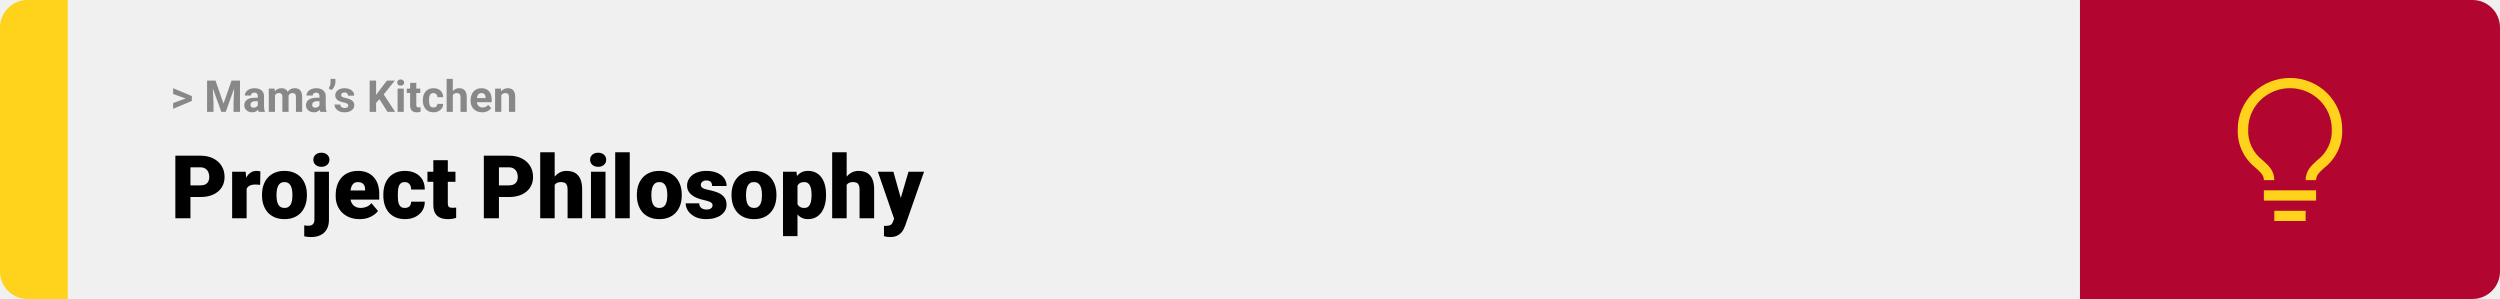
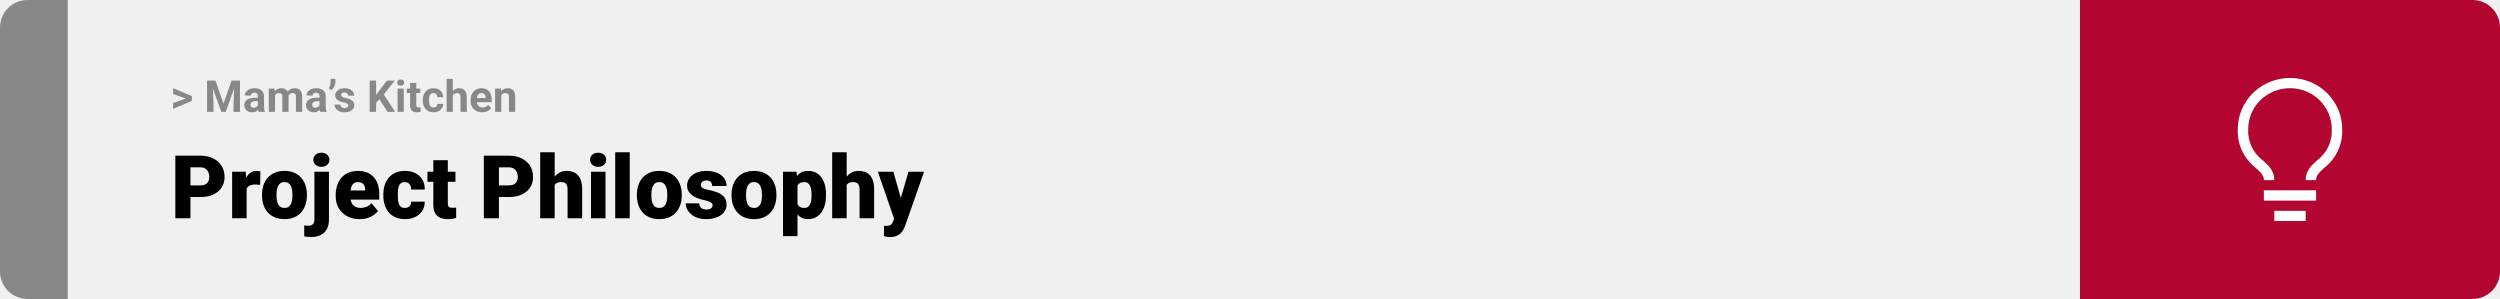
<svg xmlns="http://www.w3.org/2000/svg" width="1363" height="163" viewBox="0 0 1363 163" fill="none">
-   <path d="M0 15C0 6.716 6.716 0 15 0H37V163H15C6.716 163 0 156.284 0 148V15Z" fill="#FFD21C" />
+   <path d="M0 15C0 6.716 6.716 0 15 0H37V163H15C6.716 163 0 156.284 0 148V15Z" fill="#888888" />
  <rect width="1097" height="163" transform="translate(37)" fill="#F0F0F0" />
  <path d="M101.906 53.922L94.394 51.238V48.086L104.602 52.375V54.637L101.906 53.922ZM94.394 56.172L101.918 53.43L104.602 52.785V55.035L94.394 59.324V56.172ZM114.504 43.938H117.48L121.863 56.465L126.246 43.938H129.223L123.059 61H120.668L114.504 43.938ZM112.898 43.938H115.863L116.402 56.148V61H112.898V43.938ZM127.863 43.938H130.84V61H127.324V56.148L127.863 43.938ZM140.555 58.141V52.492C140.555 52.086 140.488 51.738 140.355 51.449C140.223 51.152 140.016 50.922 139.734 50.758C139.461 50.594 139.105 50.512 138.668 50.512C138.293 50.512 137.969 50.578 137.695 50.711C137.422 50.836 137.211 51.02 137.062 51.262C136.914 51.496 136.84 51.773 136.84 52.094H133.465C133.465 51.555 133.59 51.043 133.84 50.559C134.09 50.074 134.453 49.648 134.93 49.281C135.406 48.906 135.973 48.613 136.629 48.402C137.293 48.191 138.035 48.086 138.855 48.086C139.84 48.086 140.715 48.25 141.48 48.578C142.246 48.906 142.848 49.398 143.285 50.055C143.73 50.711 143.953 51.531 143.953 52.516V57.941C143.953 58.637 143.996 59.207 144.082 59.652C144.168 60.09 144.293 60.473 144.457 60.801V61H141.047C140.883 60.656 140.758 60.227 140.672 59.711C140.594 59.188 140.555 58.664 140.555 58.141ZM141 53.277L141.023 55.188H139.137C138.691 55.188 138.305 55.238 137.977 55.34C137.648 55.441 137.379 55.586 137.168 55.773C136.957 55.953 136.801 56.164 136.699 56.406C136.605 56.648 136.559 56.914 136.559 57.203C136.559 57.492 136.625 57.754 136.758 57.988C136.891 58.215 137.082 58.395 137.332 58.527C137.582 58.652 137.875 58.715 138.211 58.715C138.719 58.715 139.16 58.613 139.535 58.41C139.91 58.207 140.199 57.957 140.402 57.66C140.613 57.363 140.723 57.082 140.73 56.816L141.621 58.246C141.496 58.566 141.324 58.898 141.105 59.242C140.895 59.586 140.625 59.91 140.297 60.215C139.969 60.512 139.574 60.758 139.113 60.953C138.652 61.141 138.105 61.234 137.473 61.234C136.668 61.234 135.938 61.074 135.281 60.754C134.633 60.426 134.117 59.977 133.734 59.406C133.359 58.828 133.172 58.172 133.172 57.438C133.172 56.773 133.297 56.184 133.547 55.668C133.797 55.152 134.164 54.719 134.648 54.367C135.141 54.008 135.754 53.738 136.488 53.559C137.223 53.371 138.074 53.277 139.043 53.277H141ZM149.93 50.945V61H146.543V48.32H149.719L149.93 50.945ZM149.461 54.215H148.523C148.523 53.332 148.629 52.52 148.84 51.777C149.059 51.027 149.375 50.379 149.789 49.832C150.211 49.277 150.73 48.848 151.348 48.543C151.965 48.238 152.68 48.086 153.492 48.086C154.055 48.086 154.57 48.172 155.039 48.344C155.508 48.508 155.91 48.77 156.246 49.129C156.59 49.48 156.855 49.941 157.043 50.512C157.23 51.074 157.324 51.75 157.324 52.539V61H153.949V52.914C153.949 52.336 153.871 51.891 153.715 51.578C153.559 51.266 153.336 51.047 153.047 50.922C152.766 50.797 152.426 50.734 152.027 50.734C151.59 50.734 151.207 50.824 150.879 51.004C150.559 51.184 150.293 51.434 150.082 51.754C149.871 52.066 149.715 52.434 149.613 52.855C149.512 53.277 149.461 53.73 149.461 54.215ZM157.008 53.828L155.801 53.98C155.801 53.152 155.902 52.383 156.105 51.672C156.316 50.961 156.625 50.336 157.031 49.797C157.445 49.258 157.957 48.84 158.566 48.543C159.176 48.238 159.879 48.086 160.676 48.086C161.285 48.086 161.84 48.176 162.34 48.355C162.84 48.527 163.266 48.805 163.617 49.188C163.977 49.562 164.25 50.055 164.438 50.664C164.633 51.273 164.73 52.02 164.73 52.902V61H161.344V52.902C161.344 52.316 161.266 51.871 161.109 51.566C160.961 51.254 160.742 51.039 160.453 50.922C160.172 50.797 159.836 50.734 159.445 50.734C159.039 50.734 158.684 50.816 158.379 50.98C158.074 51.137 157.82 51.355 157.617 51.637C157.414 51.918 157.262 52.246 157.16 52.621C157.059 52.988 157.008 53.391 157.008 53.828ZM174.188 58.141V52.492C174.188 52.086 174.121 51.738 173.988 51.449C173.855 51.152 173.648 50.922 173.367 50.758C173.094 50.594 172.738 50.512 172.301 50.512C171.926 50.512 171.602 50.578 171.328 50.711C171.055 50.836 170.844 51.02 170.695 51.262C170.547 51.496 170.473 51.773 170.473 52.094H167.098C167.098 51.555 167.223 51.043 167.473 50.559C167.723 50.074 168.086 49.648 168.562 49.281C169.039 48.906 169.605 48.613 170.262 48.402C170.926 48.191 171.668 48.086 172.488 48.086C173.473 48.086 174.348 48.25 175.113 48.578C175.879 48.906 176.48 49.398 176.918 50.055C177.363 50.711 177.586 51.531 177.586 52.516V57.941C177.586 58.637 177.629 59.207 177.715 59.652C177.801 60.09 177.926 60.473 178.09 60.801V61H174.68C174.516 60.656 174.391 60.227 174.305 59.711C174.227 59.188 174.188 58.664 174.188 58.141ZM174.633 53.277L174.656 55.188H172.77C172.324 55.188 171.938 55.238 171.609 55.34C171.281 55.441 171.012 55.586 170.801 55.773C170.59 55.953 170.434 56.164 170.332 56.406C170.238 56.648 170.191 56.914 170.191 57.203C170.191 57.492 170.258 57.754 170.391 57.988C170.523 58.215 170.715 58.395 170.965 58.527C171.215 58.652 171.508 58.715 171.844 58.715C172.352 58.715 172.793 58.613 173.168 58.41C173.543 58.207 173.832 57.957 174.035 57.66C174.246 57.363 174.355 57.082 174.363 56.816L175.254 58.246C175.129 58.566 174.957 58.898 174.738 59.242C174.527 59.586 174.258 59.91 173.93 60.215C173.602 60.512 173.207 60.758 172.746 60.953C172.285 61.141 171.738 61.234 171.105 61.234C170.301 61.234 169.57 61.074 168.914 60.754C168.266 60.426 167.75 59.977 167.367 59.406C166.992 58.828 166.805 58.172 166.805 57.438C166.805 56.773 166.93 56.184 167.18 55.668C167.43 55.152 167.797 54.719 168.281 54.367C168.773 54.008 169.387 53.738 170.121 53.559C170.855 53.371 171.707 53.277 172.676 53.277H174.633ZM182.871 43V44.781C182.871 45.289 182.773 45.812 182.578 46.352C182.391 46.891 182.137 47.402 181.816 47.887C181.496 48.363 181.145 48.77 180.762 49.105L179.18 48.191C179.469 47.73 179.715 47.23 179.918 46.691C180.121 46.145 180.223 45.512 180.223 44.793V43H182.871ZM189.879 57.496C189.879 57.254 189.809 57.035 189.668 56.84C189.527 56.645 189.266 56.465 188.883 56.301C188.508 56.129 187.965 55.973 187.254 55.832C186.613 55.691 186.016 55.516 185.461 55.305C184.914 55.086 184.438 54.824 184.031 54.52C183.633 54.215 183.32 53.855 183.094 53.441C182.867 53.02 182.754 52.539 182.754 52C182.754 51.469 182.867 50.969 183.094 50.5C183.328 50.031 183.66 49.617 184.09 49.258C184.527 48.891 185.059 48.605 185.684 48.402C186.316 48.191 187.027 48.086 187.816 48.086C188.918 48.086 189.863 48.262 190.652 48.613C191.449 48.965 192.059 49.449 192.48 50.066C192.91 50.676 193.125 51.371 193.125 52.152H189.75C189.75 51.824 189.68 51.531 189.539 51.273C189.406 51.008 189.195 50.801 188.906 50.652C188.625 50.496 188.258 50.418 187.805 50.418C187.43 50.418 187.105 50.484 186.832 50.617C186.559 50.742 186.348 50.914 186.199 51.133C186.059 51.344 185.988 51.578 185.988 51.836C185.988 52.031 186.027 52.207 186.105 52.363C186.191 52.512 186.328 52.648 186.516 52.773C186.703 52.898 186.945 53.016 187.242 53.125C187.547 53.227 187.922 53.32 188.367 53.406C189.281 53.594 190.098 53.84 190.816 54.145C191.535 54.441 192.105 54.848 192.527 55.363C192.949 55.871 193.16 56.539 193.16 57.367C193.16 57.93 193.035 58.445 192.785 58.914C192.535 59.383 192.176 59.793 191.707 60.145C191.238 60.488 190.676 60.758 190.02 60.953C189.371 61.141 188.641 61.234 187.828 61.234C186.648 61.234 185.648 61.023 184.828 60.602C184.016 60.18 183.398 59.645 182.977 58.996C182.562 58.34 182.355 57.668 182.355 56.98H185.555C185.57 57.441 185.688 57.812 185.906 58.094C186.133 58.375 186.418 58.578 186.762 58.703C187.113 58.828 187.492 58.891 187.898 58.891C188.336 58.891 188.699 58.832 188.988 58.715C189.277 58.59 189.496 58.426 189.645 58.223C189.801 58.012 189.879 57.77 189.879 57.496ZM205.055 43.938V61H201.539V43.938H205.055ZM215.273 43.938L208.512 52.363L204.609 56.559L203.977 53.23L206.613 49.621L210.961 43.938H215.273ZM211.277 61L206.25 53.113L208.852 50.934L215.438 61H211.277ZM220.148 48.32V61H216.762V48.32H220.148ZM216.551 45.016C216.551 44.523 216.723 44.117 217.066 43.797C217.41 43.477 217.871 43.316 218.449 43.316C219.02 43.316 219.477 43.477 219.82 43.797C220.172 44.117 220.348 44.523 220.348 45.016C220.348 45.508 220.172 45.914 219.82 46.234C219.477 46.555 219.02 46.715 218.449 46.715C217.871 46.715 217.41 46.555 217.066 46.234C216.723 45.914 216.551 45.508 216.551 45.016ZM229.148 48.32V50.711H221.766V48.32H229.148ZM223.594 45.191H226.969V57.18C226.969 57.547 227.016 57.828 227.109 58.023C227.211 58.219 227.359 58.355 227.555 58.434C227.75 58.504 227.996 58.539 228.293 58.539C228.504 58.539 228.691 58.531 228.855 58.516C229.027 58.492 229.172 58.469 229.289 58.445L229.301 60.93C229.012 61.023 228.699 61.098 228.363 61.152C228.027 61.207 227.656 61.234 227.25 61.234C226.508 61.234 225.859 61.113 225.305 60.871C224.758 60.621 224.336 60.223 224.039 59.676C223.742 59.129 223.594 58.41 223.594 57.52V45.191ZM236.309 58.598C236.723 58.598 237.09 58.52 237.41 58.363C237.73 58.199 237.98 57.973 238.16 57.684C238.348 57.387 238.445 57.039 238.453 56.641H241.629C241.621 57.531 241.383 58.324 240.914 59.02C240.445 59.707 239.816 60.25 239.027 60.648C238.238 61.039 237.355 61.234 236.379 61.234C235.395 61.234 234.535 61.07 233.801 60.742C233.074 60.414 232.469 59.961 231.984 59.383C231.5 58.797 231.137 58.117 230.895 57.344C230.652 56.562 230.531 55.727 230.531 54.836V54.496C230.531 53.598 230.652 52.762 230.895 51.988C231.137 51.207 231.5 50.527 231.984 49.949C232.469 49.363 233.074 48.906 233.801 48.578C234.527 48.25 235.379 48.086 236.355 48.086C237.395 48.086 238.305 48.285 239.086 48.684C239.875 49.082 240.492 49.652 240.938 50.395C241.391 51.129 241.621 52 241.629 53.008H238.453C238.445 52.586 238.355 52.203 238.184 51.859C238.02 51.516 237.777 51.242 237.457 51.039C237.145 50.828 236.758 50.723 236.297 50.723C235.805 50.723 235.402 50.828 235.09 51.039C234.777 51.242 234.535 51.523 234.363 51.883C234.191 52.234 234.07 52.637 234 53.09C233.938 53.535 233.906 54.004 233.906 54.496V54.836C233.906 55.328 233.938 55.801 234 56.254C234.062 56.707 234.18 57.109 234.352 57.461C234.531 57.812 234.777 58.09 235.09 58.293C235.402 58.496 235.809 58.598 236.309 58.598ZM246.879 43V61H243.504V43H246.879ZM246.398 54.215H245.473C245.48 53.332 245.598 52.52 245.824 51.777C246.051 51.027 246.375 50.379 246.797 49.832C247.219 49.277 247.723 48.848 248.309 48.543C248.902 48.238 249.559 48.086 250.277 48.086C250.902 48.086 251.469 48.176 251.977 48.355C252.492 48.527 252.934 48.809 253.301 49.199C253.676 49.582 253.965 50.086 254.168 50.711C254.371 51.336 254.473 52.094 254.473 52.984V61H251.074V52.961C251.074 52.398 250.992 51.957 250.828 51.637C250.672 51.309 250.441 51.078 250.137 50.945C249.84 50.805 249.473 50.734 249.035 50.734C248.551 50.734 248.137 50.824 247.793 51.004C247.457 51.184 247.188 51.434 246.984 51.754C246.781 52.066 246.633 52.434 246.539 52.855C246.445 53.277 246.398 53.73 246.398 54.215ZM262.875 61.234C261.891 61.234 261.008 61.078 260.227 60.766C259.445 60.445 258.781 60.004 258.234 59.441C257.695 58.879 257.281 58.227 256.992 57.484C256.703 56.734 256.559 55.938 256.559 55.094V54.625C256.559 53.664 256.695 52.785 256.969 51.988C257.242 51.191 257.633 50.5 258.141 49.914C258.656 49.328 259.281 48.879 260.016 48.566C260.75 48.246 261.578 48.086 262.5 48.086C263.398 48.086 264.195 48.234 264.891 48.531C265.586 48.828 266.168 49.25 266.637 49.797C267.113 50.344 267.473 51 267.715 51.766C267.957 52.523 268.078 53.367 268.078 54.297V55.703H258V53.453H264.762V53.195C264.762 52.727 264.676 52.309 264.504 51.941C264.34 51.566 264.09 51.27 263.754 51.051C263.418 50.832 262.988 50.723 262.465 50.723C262.02 50.723 261.637 50.82 261.316 51.016C260.996 51.211 260.734 51.484 260.531 51.836C260.336 52.188 260.188 52.602 260.086 53.078C259.992 53.547 259.945 54.062 259.945 54.625V55.094C259.945 55.602 260.016 56.07 260.156 56.5C260.305 56.93 260.512 57.301 260.777 57.613C261.051 57.926 261.379 58.168 261.762 58.34C262.152 58.512 262.594 58.598 263.086 58.598C263.695 58.598 264.262 58.48 264.785 58.246C265.316 58.004 265.773 57.641 266.156 57.156L267.797 58.938C267.531 59.32 267.168 59.688 266.707 60.039C266.254 60.391 265.707 60.68 265.066 60.906C264.426 61.125 263.695 61.234 262.875 61.234ZM273.305 51.027V61H269.93V48.32H273.094L273.305 51.027ZM272.812 54.215H271.898C271.898 53.277 272.02 52.434 272.262 51.684C272.504 50.926 272.844 50.281 273.281 49.75C273.719 49.211 274.238 48.801 274.84 48.52C275.449 48.23 276.129 48.086 276.879 48.086C277.473 48.086 278.016 48.172 278.508 48.344C279 48.516 279.422 48.789 279.773 49.164C280.133 49.539 280.406 50.035 280.594 50.652C280.789 51.27 280.887 52.023 280.887 52.914V61H277.488V52.902C277.488 52.34 277.41 51.902 277.254 51.59C277.098 51.277 276.867 51.059 276.562 50.934C276.266 50.801 275.898 50.734 275.461 50.734C275.008 50.734 274.613 50.824 274.277 51.004C273.949 51.184 273.676 51.434 273.457 51.754C273.246 52.066 273.086 52.434 272.977 52.855C272.867 53.277 272.812 53.73 272.812 54.215Z" fill="#888888" />
  <path d="M109.219 107.422H100.734V101.07H109.219C110.375 101.07 111.312 100.875 112.031 100.484C112.75 100.094 113.273 99.555 113.602 98.867C113.945 98.164 114.117 97.375 114.117 96.5C114.117 95.562 113.945 94.695 113.602 93.898C113.273 93.102 112.75 92.461 112.031 91.977C111.312 91.477 110.375 91.227 109.219 91.227H103.828V119H95.602V84.875H109.219C111.953 84.875 114.305 85.375 116.273 86.375C118.258 87.375 119.781 88.75 120.844 90.5C121.906 92.234 122.438 94.219 122.438 96.453C122.438 98.656 121.906 100.578 120.844 102.219C119.781 103.859 118.258 105.141 116.273 106.062C114.305 106.969 111.953 107.422 109.219 107.422ZM134.461 99.922V119H126.562V93.641H133.945L134.461 99.922ZM141.961 93.453L141.82 100.789C141.508 100.758 141.086 100.719 140.555 100.672C140.023 100.625 139.578 100.602 139.219 100.602C138.297 100.602 137.5 100.711 136.828 100.93C136.172 101.133 135.625 101.445 135.188 101.867C134.766 102.273 134.453 102.789 134.25 103.414C134.062 104.039 133.977 104.766 133.992 105.594L132.562 104.656C132.562 102.953 132.727 101.406 133.055 100.016C133.398 98.609 133.883 97.398 134.508 96.383C135.133 95.352 135.891 94.562 136.781 94.016C137.672 93.453 138.672 93.172 139.781 93.172C140.172 93.172 140.555 93.195 140.93 93.242C141.32 93.289 141.664 93.359 141.961 93.453ZM142.852 106.578V106.086C142.852 104.227 143.117 102.516 143.648 100.953C144.18 99.375 144.961 98.008 145.992 96.852C147.023 95.695 148.297 94.797 149.812 94.156C151.328 93.5 153.078 93.172 155.062 93.172C157.062 93.172 158.82 93.5 160.336 94.156C161.867 94.797 163.148 95.695 164.18 96.852C165.211 98.008 165.992 99.375 166.523 100.953C167.055 102.516 167.32 104.227 167.32 106.086V106.578C167.32 108.422 167.055 110.133 166.523 111.711C165.992 113.273 165.211 114.641 164.18 115.812C163.148 116.969 161.875 117.867 160.359 118.508C158.844 119.148 157.094 119.469 155.109 119.469C153.125 119.469 151.367 119.148 149.836 118.508C148.305 117.867 147.023 116.969 145.992 115.812C144.961 114.641 144.18 113.273 143.648 111.711C143.117 110.133 142.852 108.422 142.852 106.578ZM150.75 106.086V106.578C150.75 107.531 150.82 108.422 150.961 109.25C151.102 110.078 151.336 110.805 151.664 111.43C151.992 112.039 152.438 112.516 153 112.859C153.562 113.203 154.266 113.375 155.109 113.375C155.938 113.375 156.625 113.203 157.172 112.859C157.734 112.516 158.18 112.039 158.508 111.43C158.836 110.805 159.07 110.078 159.211 109.25C159.352 108.422 159.422 107.531 159.422 106.578V106.086C159.422 105.164 159.352 104.297 159.211 103.484C159.07 102.656 158.836 101.93 158.508 101.305C158.18 100.664 157.734 100.164 157.172 99.805C156.609 99.445 155.906 99.266 155.062 99.266C154.234 99.266 153.539 99.445 152.977 99.805C152.43 100.164 151.992 100.664 151.664 101.305C151.336 101.93 151.102 102.656 150.961 103.484C150.82 104.297 150.75 105.164 150.75 106.086ZM171.422 93.641H179.344V119.82C179.344 121.852 178.953 123.562 178.172 124.953C177.391 126.359 176.273 127.422 174.82 128.141C173.367 128.875 171.633 129.242 169.617 129.242C168.945 129.242 168.328 129.211 167.766 129.148C167.188 129.102 166.555 129 165.867 128.844V122.867C166.273 122.93 166.648 122.977 166.992 123.008C167.336 123.055 167.711 123.078 168.117 123.078C168.836 123.078 169.438 122.961 169.922 122.727C170.406 122.492 170.773 122.133 171.023 121.648C171.289 121.164 171.422 120.555 171.422 119.82V93.641ZM170.836 87.102C170.836 85.977 171.242 85.055 172.055 84.336C172.867 83.617 173.922 83.258 175.219 83.258C176.516 83.258 177.57 83.617 178.383 84.336C179.195 85.055 179.602 85.977 179.602 87.102C179.602 88.227 179.195 89.148 178.383 89.867C177.57 90.586 176.516 90.945 175.219 90.945C173.922 90.945 172.867 90.586 172.055 89.867C171.242 89.148 170.836 88.227 170.836 87.102ZM196.102 119.469C194.039 119.469 192.195 119.148 190.57 118.508C188.945 117.852 187.57 116.953 186.445 115.812C185.336 114.672 184.484 113.359 183.891 111.875C183.312 110.391 183.023 108.82 183.023 107.164V106.273C183.023 104.414 183.281 102.695 183.797 101.117C184.312 99.523 185.078 98.133 186.094 96.945C187.109 95.758 188.383 94.836 189.914 94.18C191.445 93.508 193.227 93.172 195.258 93.172C197.055 93.172 198.664 93.461 200.086 94.039C201.508 94.617 202.711 95.445 203.695 96.523C204.695 97.602 205.453 98.906 205.969 100.438C206.5 101.969 206.766 103.688 206.766 105.594V108.805H186.047V103.859H199.055V103.25C199.07 102.406 198.922 101.688 198.609 101.094C198.312 100.5 197.875 100.047 197.297 99.734C196.719 99.422 196.016 99.266 195.188 99.266C194.328 99.266 193.617 99.453 193.055 99.828C192.508 100.203 192.078 100.719 191.766 101.375C191.469 102.016 191.258 102.758 191.133 103.602C191.008 104.445 190.945 105.336 190.945 106.273V107.164C190.945 108.102 191.07 108.953 191.32 109.719C191.586 110.484 191.961 111.141 192.445 111.688C192.945 112.219 193.539 112.633 194.227 112.93C194.93 113.227 195.727 113.375 196.617 113.375C197.695 113.375 198.758 113.172 199.805 112.766C200.852 112.359 201.75 111.688 202.5 110.75L206.086 115.016C205.57 115.75 204.836 116.461 203.883 117.148C202.945 117.836 201.82 118.398 200.508 118.836C199.195 119.258 197.727 119.469 196.102 119.469ZM220.688 113.375C221.422 113.375 222.047 113.242 222.562 112.977C223.094 112.695 223.492 112.305 223.758 111.805C224.039 111.289 224.172 110.672 224.156 109.953H231.586C231.602 111.859 231.133 113.531 230.18 114.969C229.242 116.391 227.961 117.5 226.336 118.297C224.727 119.078 222.906 119.469 220.875 119.469C218.891 119.469 217.156 119.148 215.672 118.508C214.188 117.852 212.945 116.945 211.945 115.789C210.961 114.617 210.219 113.25 209.719 111.688C209.234 110.125 208.992 108.43 208.992 106.602V106.062C208.992 104.234 209.234 102.539 209.719 100.977C210.219 99.398 210.961 98.031 211.945 96.875C212.945 95.703 214.18 94.797 215.648 94.156C217.133 93.5 218.859 93.172 220.828 93.172C222.938 93.172 224.797 93.57 226.406 94.367C228.031 95.164 229.305 96.32 230.227 97.836C231.148 99.352 231.602 101.188 231.586 103.344H224.156C224.172 102.578 224.055 101.891 223.805 101.281C223.555 100.672 223.164 100.188 222.633 99.828C222.117 99.453 221.453 99.266 220.641 99.266C219.828 99.266 219.172 99.445 218.672 99.805C218.172 100.164 217.789 100.664 217.523 101.305C217.273 101.93 217.102 102.648 217.008 103.461C216.93 104.273 216.891 105.141 216.891 106.062V106.602C216.891 107.539 216.93 108.422 217.008 109.25C217.102 110.062 217.281 110.781 217.547 111.406C217.812 112.016 218.195 112.5 218.695 112.859C219.195 113.203 219.859 113.375 220.688 113.375ZM248.32 93.641V99.125H233.039V93.641H248.32ZM236.25 87.336H244.148V110.727C244.148 111.398 244.227 111.922 244.383 112.297C244.539 112.656 244.805 112.914 245.18 113.07C245.57 113.211 246.086 113.281 246.727 113.281C247.18 113.281 247.555 113.273 247.852 113.258C248.148 113.227 248.43 113.188 248.695 113.141V118.789C248.023 119.008 247.32 119.172 246.586 119.281C245.852 119.406 245.07 119.469 244.242 119.469C242.555 119.469 241.109 119.203 239.906 118.672C238.719 118.141 237.812 117.305 237.188 116.164C236.562 115.023 236.25 113.539 236.25 111.711V87.336ZM277.406 107.422H268.922V101.07H277.406C278.562 101.07 279.5 100.875 280.219 100.484C280.938 100.094 281.461 99.555 281.789 98.867C282.133 98.164 282.305 97.375 282.305 96.5C282.305 95.562 282.133 94.695 281.789 93.898C281.461 93.102 280.938 92.461 280.219 91.977C279.5 91.477 278.562 91.227 277.406 91.227H272.016V119H263.789V84.875H277.406C280.141 84.875 282.492 85.375 284.461 86.375C286.445 87.375 287.969 88.75 289.031 90.5C290.094 92.234 290.625 94.219 290.625 96.453C290.625 98.656 290.094 100.578 289.031 102.219C287.969 103.859 286.445 105.141 284.461 106.062C282.492 106.969 280.141 107.422 277.406 107.422ZM302.414 83V119H294.516V83H302.414ZM301.477 105.453L299.625 105.5C299.625 103.719 299.844 102.078 300.281 100.578C300.719 99.078 301.344 97.773 302.156 96.664C302.969 95.555 303.945 94.695 305.086 94.086C306.227 93.477 307.492 93.172 308.883 93.172C310.133 93.172 311.273 93.352 312.305 93.711C313.352 94.07 314.25 94.648 315 95.445C315.766 96.242 316.352 97.281 316.758 98.562C317.18 99.844 317.391 101.406 317.391 103.25V119H309.445V103.203C309.445 102.172 309.297 101.375 309 100.812C308.719 100.234 308.312 99.836 307.781 99.617C307.25 99.383 306.602 99.266 305.836 99.266C304.914 99.266 304.164 99.422 303.586 99.734C303.008 100.047 302.562 100.484 302.25 101.047C301.953 101.594 301.75 102.242 301.641 102.992C301.531 103.742 301.477 104.562 301.477 105.453ZM330.117 93.641V119H322.195V93.641H330.117ZM321.727 87.102C321.727 85.977 322.133 85.055 322.945 84.336C323.758 83.617 324.812 83.258 326.109 83.258C327.406 83.258 328.461 83.617 329.273 84.336C330.086 85.055 330.492 85.977 330.492 87.102C330.492 88.227 330.086 89.148 329.273 89.867C328.461 90.586 327.406 90.945 326.109 90.945C324.812 90.945 323.758 90.586 322.945 89.867C322.133 89.148 321.727 88.227 321.727 87.102ZM343.336 83V119H335.414V83H343.336ZM347.227 106.578V106.086C347.227 104.227 347.492 102.516 348.023 100.953C348.555 99.375 349.336 98.008 350.367 96.852C351.398 95.695 352.672 94.797 354.188 94.156C355.703 93.5 357.453 93.172 359.438 93.172C361.438 93.172 363.195 93.5 364.711 94.156C366.242 94.797 367.523 95.695 368.555 96.852C369.586 98.008 370.367 99.375 370.898 100.953C371.43 102.516 371.695 104.227 371.695 106.086V106.578C371.695 108.422 371.43 110.133 370.898 111.711C370.367 113.273 369.586 114.641 368.555 115.812C367.523 116.969 366.25 117.867 364.734 118.508C363.219 119.148 361.469 119.469 359.484 119.469C357.5 119.469 355.742 119.148 354.211 118.508C352.68 117.867 351.398 116.969 350.367 115.812C349.336 114.641 348.555 113.273 348.023 111.711C347.492 110.133 347.227 108.422 347.227 106.578ZM355.125 106.086V106.578C355.125 107.531 355.195 108.422 355.336 109.25C355.477 110.078 355.711 110.805 356.039 111.43C356.367 112.039 356.812 112.516 357.375 112.859C357.938 113.203 358.641 113.375 359.484 113.375C360.312 113.375 361 113.203 361.547 112.859C362.109 112.516 362.555 112.039 362.883 111.43C363.211 110.805 363.445 110.078 363.586 109.25C363.727 108.422 363.797 107.531 363.797 106.578V106.086C363.797 105.164 363.727 104.297 363.586 103.484C363.445 102.656 363.211 101.93 362.883 101.305C362.555 100.664 362.109 100.164 361.547 99.805C360.984 99.445 360.281 99.266 359.438 99.266C358.609 99.266 357.914 99.445 357.352 99.805C356.805 100.164 356.367 100.664 356.039 101.305C355.711 101.93 355.477 102.656 355.336 103.484C355.195 104.297 355.125 105.164 355.125 106.086ZM388.5 111.875C388.5 111.438 388.352 111.062 388.055 110.75C387.773 110.422 387.273 110.125 386.555 109.859C385.836 109.578 384.828 109.297 383.531 109.016C382.297 108.75 381.133 108.398 380.039 107.961C378.961 107.523 378.016 106.992 377.203 106.367C376.391 105.742 375.75 105 375.281 104.141C374.828 103.281 374.602 102.297 374.602 101.188C374.602 100.109 374.828 99.094 375.281 98.141C375.75 97.172 376.43 96.32 377.32 95.586C378.227 94.836 379.328 94.25 380.625 93.828C381.922 93.391 383.398 93.172 385.055 93.172C387.336 93.172 389.305 93.523 390.961 94.227C392.617 94.914 393.891 95.883 394.781 97.133C395.688 98.367 396.141 99.797 396.141 101.422H388.242C388.242 100.781 388.133 100.234 387.914 99.781C387.711 99.328 387.375 98.984 386.906 98.75C386.438 98.5 385.812 98.375 385.031 98.375C384.484 98.375 383.984 98.477 383.531 98.68C383.094 98.883 382.742 99.164 382.477 99.523C382.211 99.883 382.078 100.305 382.078 100.789C382.078 101.133 382.156 101.445 382.312 101.727C382.484 101.992 382.742 102.242 383.086 102.477C383.43 102.695 383.867 102.898 384.398 103.086C384.93 103.258 385.57 103.414 386.32 103.555C388.023 103.867 389.617 104.312 391.102 104.891C392.586 105.469 393.789 106.289 394.711 107.352C395.648 108.414 396.117 109.844 396.117 111.641C396.117 112.766 395.859 113.805 395.344 114.758C394.828 115.695 394.086 116.523 393.117 117.242C392.148 117.945 390.984 118.492 389.625 118.883C388.266 119.273 386.734 119.469 385.031 119.469C382.609 119.469 380.562 119.039 378.891 118.18C377.219 117.305 375.953 116.211 375.094 114.898C374.25 113.57 373.828 112.227 373.828 110.867H381.188C381.219 111.648 381.406 112.289 381.75 112.789C382.109 113.289 382.586 113.656 383.18 113.891C383.773 114.125 384.461 114.242 385.242 114.242C385.961 114.242 386.555 114.141 387.023 113.938C387.508 113.734 387.875 113.461 388.125 113.117C388.375 112.758 388.5 112.344 388.5 111.875ZM398.836 106.578V106.086C398.836 104.227 399.102 102.516 399.633 100.953C400.164 99.375 400.945 98.008 401.977 96.852C403.008 95.695 404.281 94.797 405.797 94.156C407.312 93.5 409.062 93.172 411.047 93.172C413.047 93.172 414.805 93.5 416.32 94.156C417.852 94.797 419.133 95.695 420.164 96.852C421.195 98.008 421.977 99.375 422.508 100.953C423.039 102.516 423.305 104.227 423.305 106.086V106.578C423.305 108.422 423.039 110.133 422.508 111.711C421.977 113.273 421.195 114.641 420.164 115.812C419.133 116.969 417.859 117.867 416.344 118.508C414.828 119.148 413.078 119.469 411.094 119.469C409.109 119.469 407.352 119.148 405.82 118.508C404.289 117.867 403.008 116.969 401.977 115.812C400.945 114.641 400.164 113.273 399.633 111.711C399.102 110.133 398.836 108.422 398.836 106.578ZM406.734 106.086V106.578C406.734 107.531 406.805 108.422 406.945 109.25C407.086 110.078 407.32 110.805 407.648 111.43C407.977 112.039 408.422 112.516 408.984 112.859C409.547 113.203 410.25 113.375 411.094 113.375C411.922 113.375 412.609 113.203 413.156 112.859C413.719 112.516 414.164 112.039 414.492 111.43C414.82 110.805 415.055 110.078 415.195 109.25C415.336 108.422 415.406 107.531 415.406 106.578V106.086C415.406 105.164 415.336 104.297 415.195 103.484C415.055 102.656 414.82 101.93 414.492 101.305C414.164 100.664 413.719 100.164 413.156 99.805C412.594 99.445 411.891 99.266 411.047 99.266C410.219 99.266 409.523 99.445 408.961 99.805C408.414 100.164 407.977 100.664 407.648 101.305C407.32 101.93 407.086 102.656 406.945 103.484C406.805 104.297 406.734 105.164 406.734 106.086ZM434.789 98.516V128.75H426.891V93.641H434.25L434.789 98.516ZM450.352 106.016V106.508C450.352 108.352 450.141 110.062 449.719 111.641C449.297 113.219 448.672 114.594 447.844 115.766C447.016 116.938 445.984 117.852 444.75 118.508C443.531 119.148 442.117 119.469 440.508 119.469C438.992 119.469 437.688 119.133 436.594 118.461C435.5 117.789 434.586 116.859 433.852 115.672C433.117 114.484 432.523 113.125 432.07 111.594C431.617 110.062 431.258 108.445 430.992 106.742V106.109C431.258 104.281 431.617 102.586 432.07 101.023C432.523 99.445 433.117 98.07 433.852 96.898C434.586 95.727 435.492 94.812 436.57 94.156C437.664 93.5 438.969 93.172 440.484 93.172C442.094 93.172 443.508 93.477 444.727 94.086C445.961 94.695 446.992 95.57 447.82 96.711C448.664 97.836 449.297 99.188 449.719 100.766C450.141 102.344 450.352 104.094 450.352 106.016ZM442.453 106.508V106.016C442.453 105.031 442.383 104.133 442.242 103.32C442.102 102.492 441.875 101.773 441.562 101.164C441.266 100.555 440.867 100.086 440.367 99.758C439.867 99.43 439.25 99.266 438.516 99.266C437.672 99.266 436.961 99.398 436.383 99.664C435.82 99.914 435.367 100.305 435.023 100.836C434.695 101.352 434.461 102 434.32 102.781C434.195 103.547 434.141 104.445 434.156 105.477V107.398C434.125 108.586 434.242 109.633 434.508 110.539C434.773 111.43 435.234 112.125 435.891 112.625C436.547 113.125 437.438 113.375 438.562 113.375C439.312 113.375 439.938 113.203 440.438 112.859C440.938 112.5 441.336 112.008 441.633 111.383C441.93 110.742 442.141 110.008 442.266 109.18C442.391 108.352 442.453 107.461 442.453 106.508ZM461.602 83V119H453.703V83H461.602ZM460.664 105.453L458.812 105.5C458.812 103.719 459.031 102.078 459.469 100.578C459.906 99.078 460.531 97.773 461.344 96.664C462.156 95.555 463.133 94.695 464.273 94.086C465.414 93.477 466.68 93.172 468.07 93.172C469.32 93.172 470.461 93.352 471.492 93.711C472.539 94.07 473.438 94.648 474.188 95.445C474.953 96.242 475.539 97.281 475.945 98.562C476.367 99.844 476.578 101.406 476.578 103.25V119H468.633V103.203C468.633 102.172 468.484 101.375 468.188 100.812C467.906 100.234 467.5 99.836 466.969 99.617C466.438 99.383 465.789 99.266 465.023 99.266C464.102 99.266 463.352 99.422 462.773 99.734C462.195 100.047 461.75 100.484 461.438 101.047C461.141 101.594 460.938 102.242 460.828 102.992C460.719 103.742 460.664 104.562 460.664 105.453ZM488.742 116.023L495.305 93.641H503.789L493.594 122.773C493.375 123.414 493.086 124.102 492.727 124.836C492.367 125.586 491.875 126.297 491.25 126.969C490.625 127.641 489.82 128.188 488.836 128.609C487.867 129.031 486.664 129.242 485.227 129.242C484.461 129.242 483.898 129.203 483.539 129.125C483.195 129.062 482.664 128.945 481.945 128.773V123.125C482.148 123.125 482.32 123.125 482.461 123.125C482.617 123.125 482.789 123.125 482.977 123.125C483.82 123.125 484.492 123.039 484.992 122.867C485.508 122.695 485.898 122.445 486.164 122.117C486.445 121.789 486.664 121.391 486.82 120.922L488.742 116.023ZM487.078 93.641L492.07 111.383L492.938 119.75H487.641L478.617 93.641H487.078Z" fill="black" />
  <path d="M1134 0H1348C1356.28 0 1363 6.716 1363 15V148C1363 156.284 1356.28 163 1348 163H1134V0Z" fill="#B20530" />
-   <path d="M1234.26 103.786H1262.74V109.357H1234.26V103.786ZM1239.96 114.929H1257.04V120.5H1239.96V114.929ZM1248.5 42.5C1240.95 42.5 1233.71 45.435 1228.37 50.659C1223.03 55.883 1220.03 62.969 1220.03 70.357C1219.84 74.406 1220.63 78.441 1222.34 82.132C1224.05 85.822 1226.64 89.062 1229.88 91.584C1232.73 94.175 1234.26 95.651 1234.26 98.214H1239.96C1239.96 93.089 1236.8 90.219 1233.72 87.461C1231.06 85.468 1228.94 82.866 1227.55 79.884C1226.15 76.902 1225.53 73.631 1225.72 70.357C1225.72 64.447 1228.12 58.778 1232.39 54.599C1236.67 50.419 1242.46 48.071 1248.5 48.071C1254.54 48.071 1260.33 50.419 1264.61 54.599C1268.88 58.778 1271.28 64.447 1271.28 70.357C1271.47 73.633 1270.84 76.906 1269.44 79.888C1268.04 82.87 1265.92 85.471 1263.25 87.461C1260.2 90.247 1257.04 93.033 1257.04 98.214H1262.74C1262.74 95.651 1264.25 94.175 1267.12 91.556C1270.36 89.038 1272.94 85.803 1274.66 82.118C1276.37 78.432 1277.16 74.401 1276.97 70.357C1276.97 66.699 1276.24 63.077 1274.81 59.697C1273.37 56.317 1271.28 53.246 1268.63 50.659C1265.99 48.072 1262.85 46.02 1259.4 44.62C1255.94 43.221 1252.24 42.5 1248.5 42.5Z" fill="#FFD21C" />
+   <path d="M1234.26 103.786H1262.74V109.357H1234.26V103.786ZM1239.96 114.929H1257.04V120.5H1239.96V114.929ZM1248.5 42.5C1240.95 42.5 1233.71 45.435 1228.37 50.659C1223.03 55.883 1220.03 62.969 1220.03 70.357C1219.84 74.406 1220.63 78.441 1222.34 82.132C1224.05 85.822 1226.64 89.062 1229.88 91.584C1232.73 94.175 1234.26 95.651 1234.26 98.214H1239.96C1239.96 93.089 1236.8 90.219 1233.72 87.461C1231.06 85.468 1228.94 82.866 1227.55 79.884C1226.15 76.902 1225.53 73.631 1225.72 70.357C1225.72 64.447 1228.12 58.778 1232.39 54.599C1236.67 50.419 1242.46 48.071 1248.5 48.071C1254.54 48.071 1260.33 50.419 1264.61 54.599C1268.88 58.778 1271.28 64.447 1271.28 70.357C1271.47 73.633 1270.84 76.906 1269.44 79.888C1268.04 82.87 1265.92 85.471 1263.25 87.461C1260.2 90.247 1257.04 93.033 1257.04 98.214H1262.74C1262.74 95.651 1264.25 94.175 1267.12 91.556C1270.36 89.038 1272.94 85.803 1274.66 82.118C1276.37 78.432 1277.16 74.401 1276.97 70.357C1276.97 66.699 1276.24 63.077 1274.81 59.697C1273.37 56.317 1271.28 53.246 1268.63 50.659C1265.99 48.072 1262.85 46.02 1259.4 44.62C1255.94 43.221 1252.24 42.5 1248.5 42.5Z" fill="white" />
</svg>
